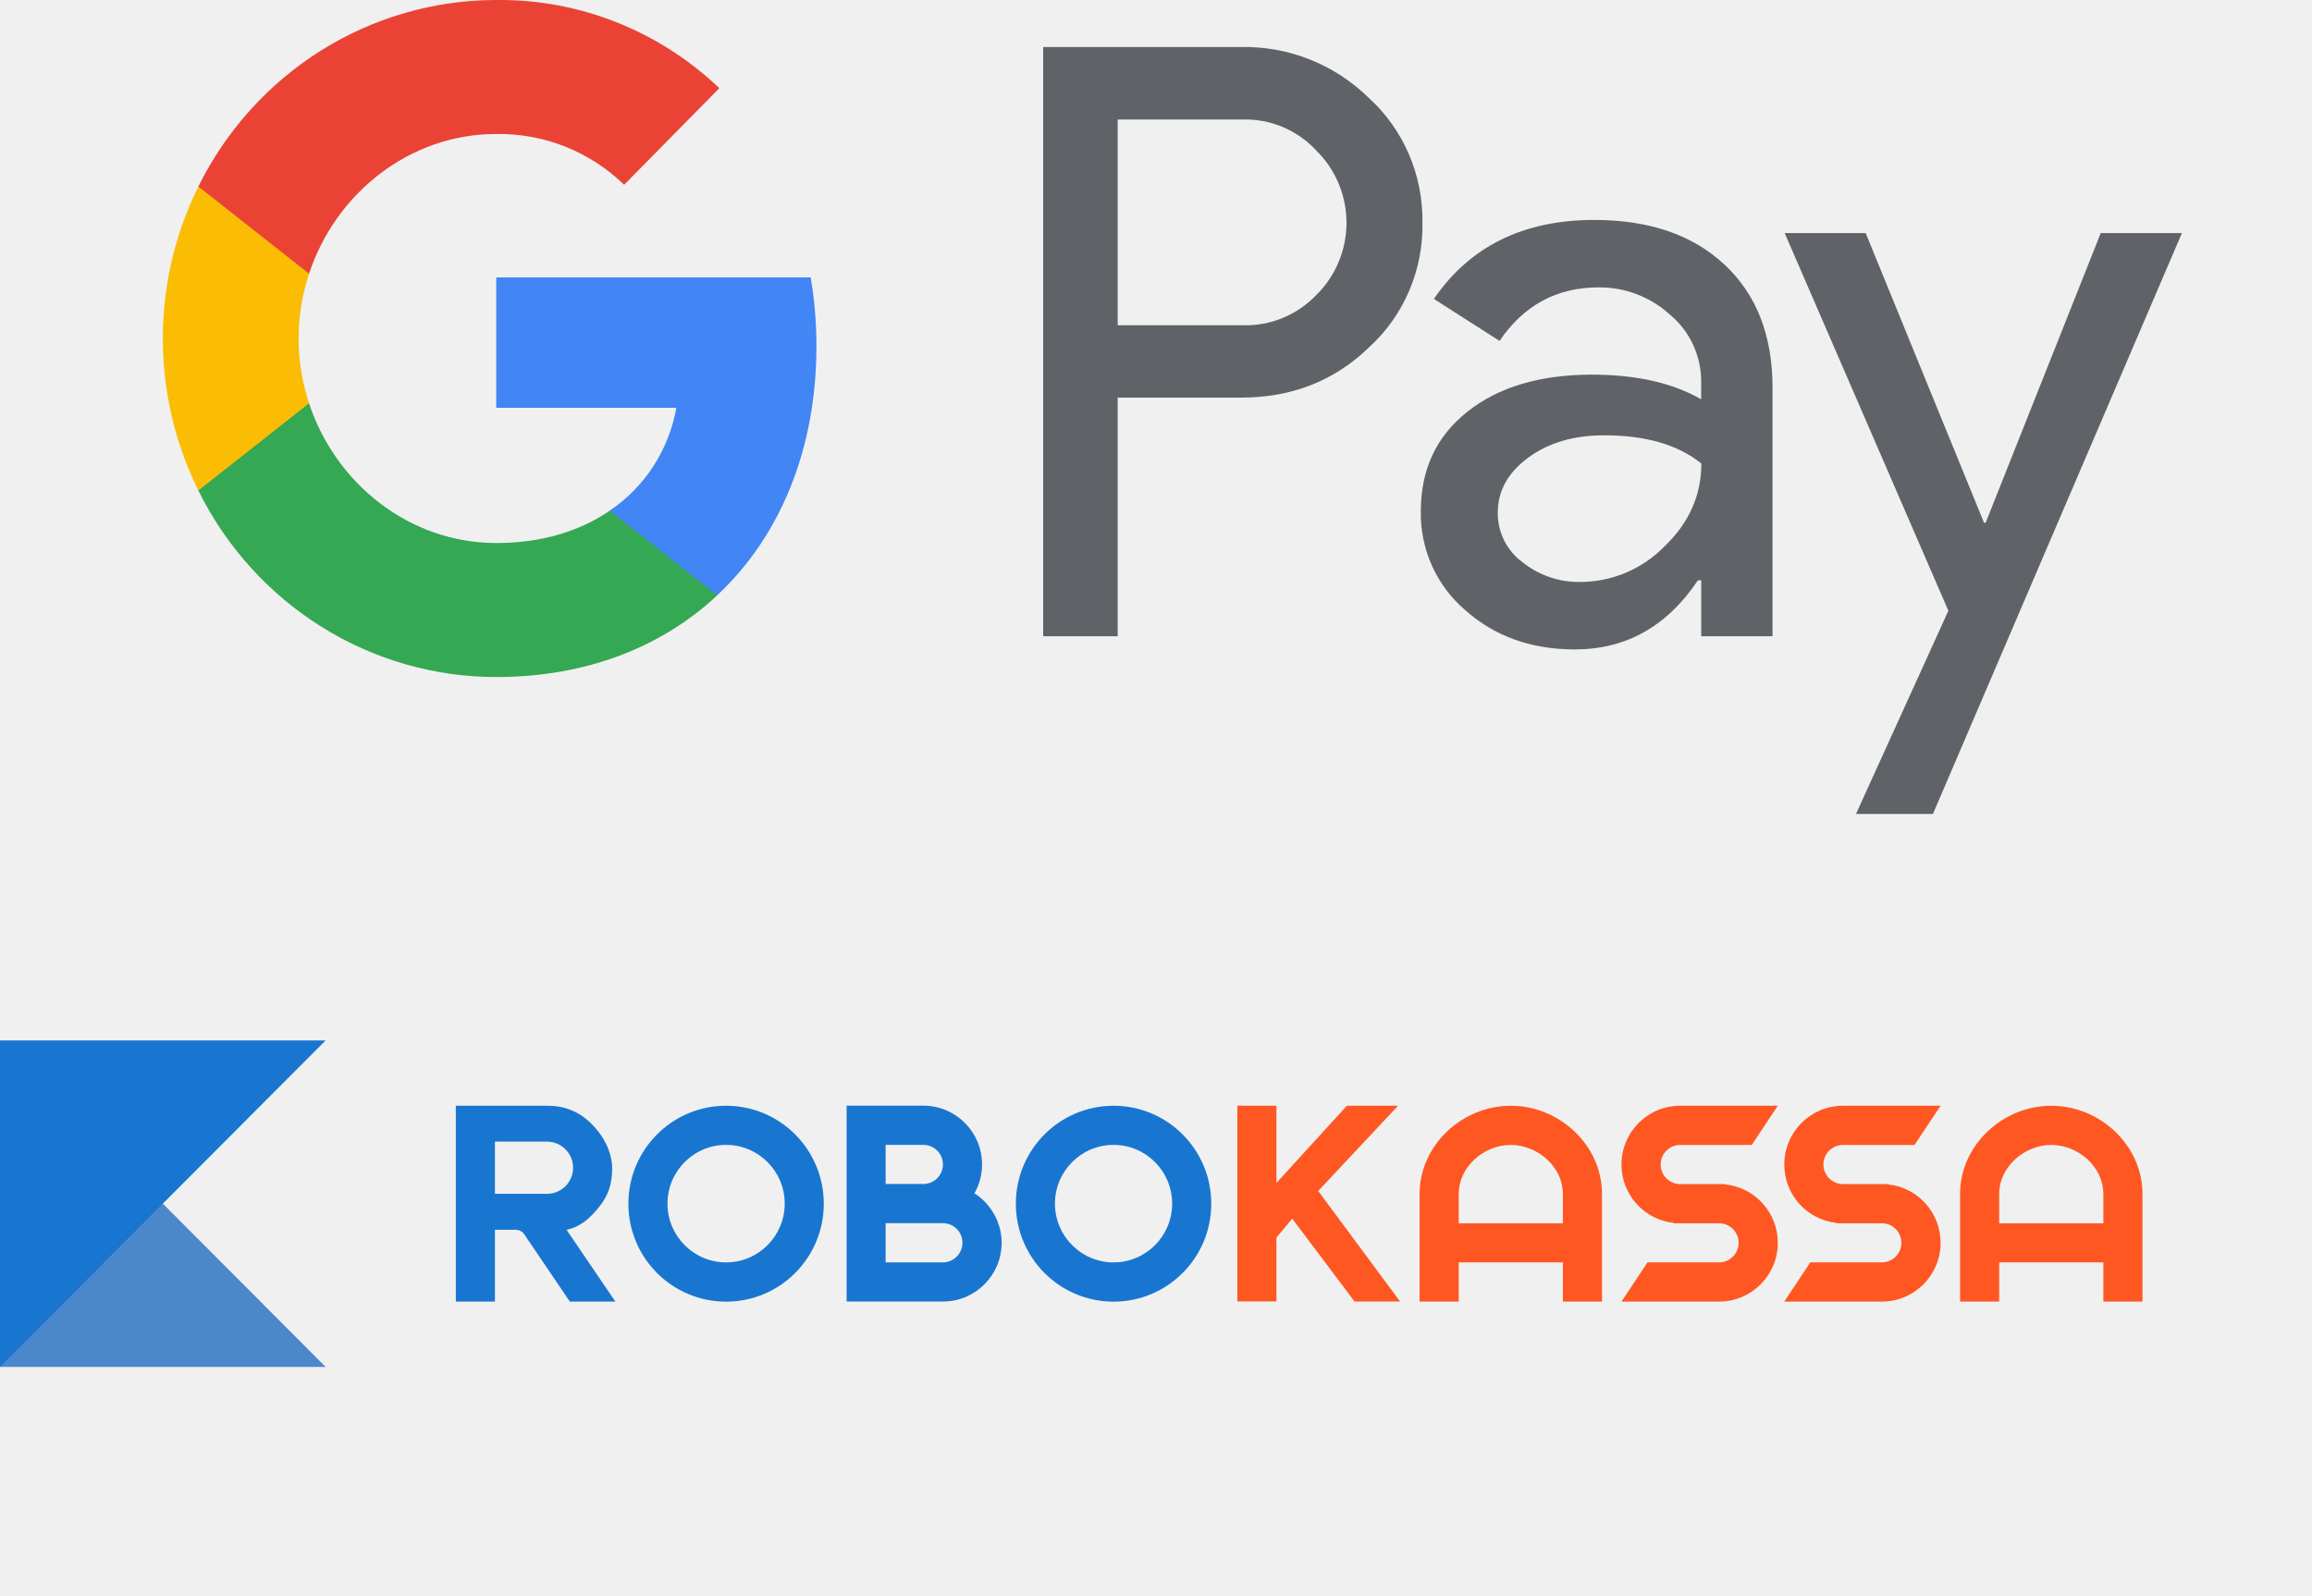
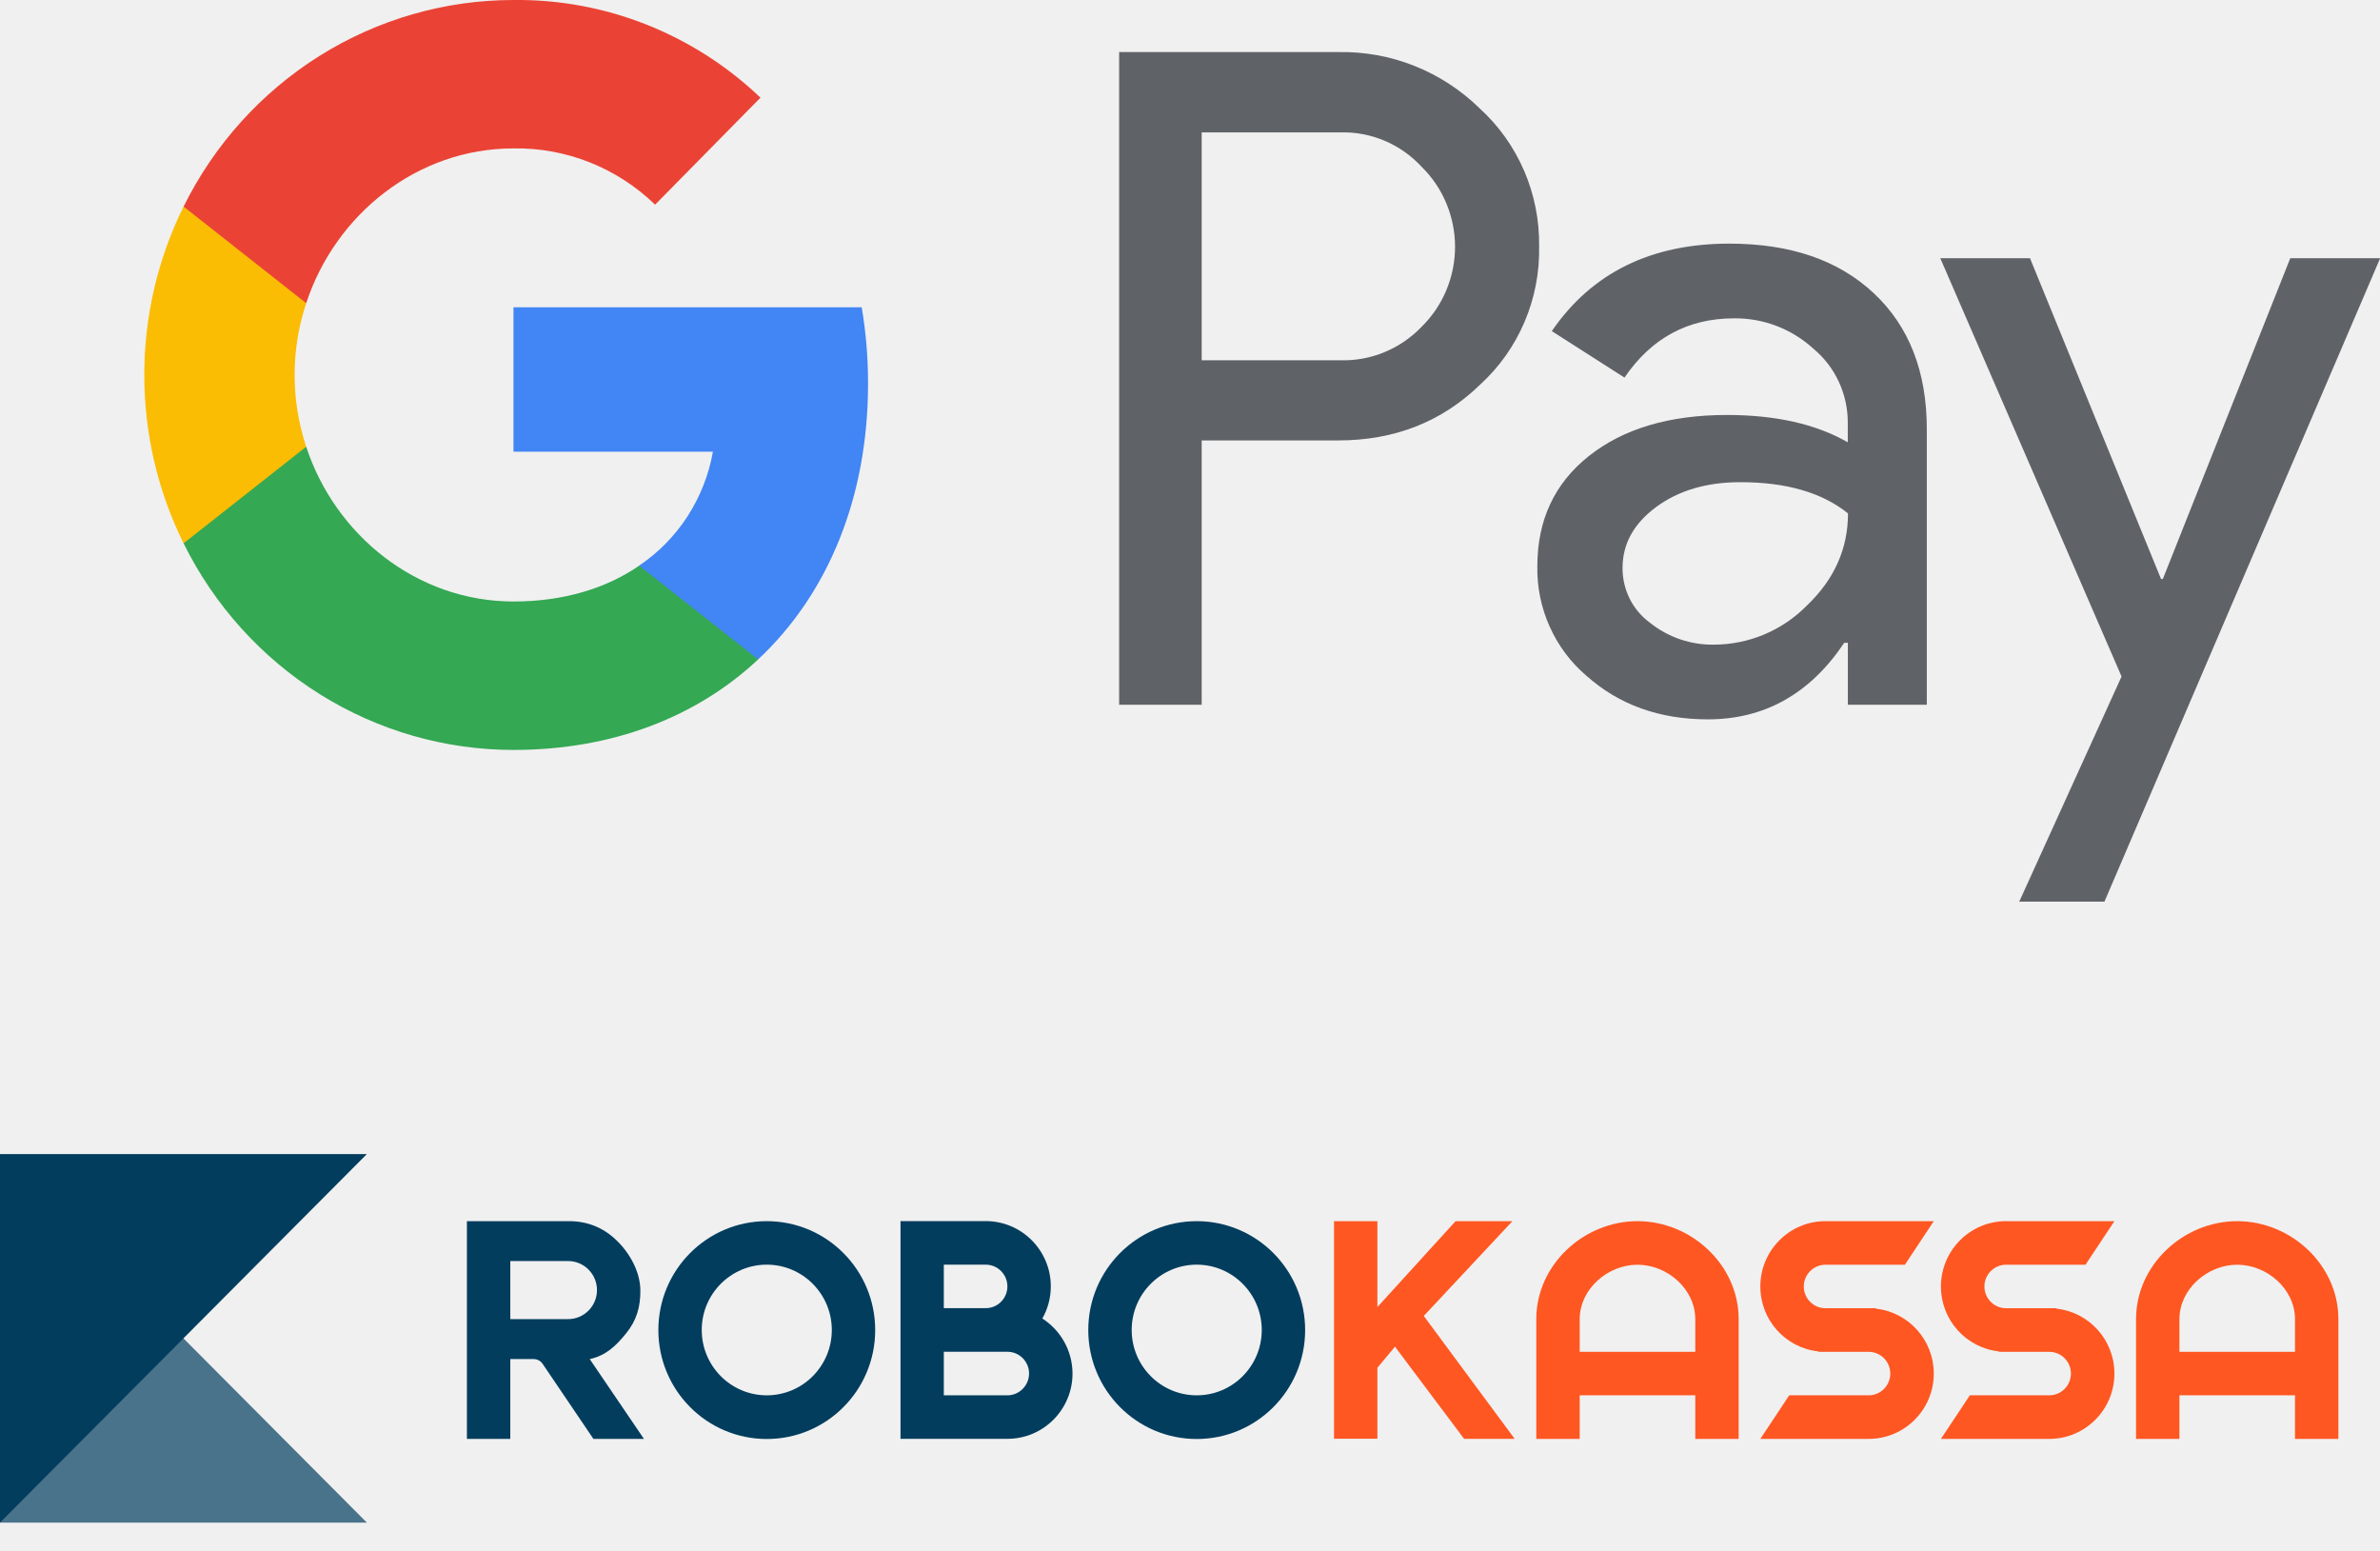
- <svg xmlns="http://www.w3.org/2000/svg" width="71" height="49" viewBox="0 0 71 49" fill="none">
-   <g clip-path="url(#clip0)">
-     <path d="M34.324 12.213V19.542H32.035V1.444H38.107C38.832 1.429 39.553 1.559 40.227 1.828C40.902 2.097 41.518 2.499 42.039 3.011C42.566 3.491 42.984 4.081 43.268 4.74C43.551 5.399 43.692 6.111 43.682 6.83C43.697 7.553 43.558 8.27 43.274 8.933C42.991 9.596 42.569 10.189 42.039 10.671C40.977 11.699 39.667 12.213 38.107 12.212H34.324V12.213ZM34.324 3.672V9.99H38.164C38.585 10.002 39.004 9.926 39.394 9.764C39.784 9.603 40.137 9.361 40.429 9.054C40.721 8.766 40.952 8.423 41.11 8.043C41.268 7.663 41.35 7.255 41.35 6.842C41.35 6.43 41.268 6.022 41.11 5.642C40.952 5.262 40.721 4.918 40.429 4.631C40.14 4.317 39.789 4.069 39.398 3.903C39.008 3.738 38.587 3.659 38.164 3.671H34.324V3.672Z" fill="#5F6368" />
-     <path d="M48.958 6.755C50.65 6.755 51.986 7.214 52.965 8.133C53.945 9.051 54.434 10.31 54.433 11.91V19.542H52.243V17.823H52.143C51.195 19.238 49.934 19.946 48.361 19.946C47.017 19.946 45.893 19.542 44.989 18.733C44.555 18.362 44.208 17.897 43.973 17.372C43.738 16.848 43.622 16.277 43.632 15.701C43.632 14.419 44.109 13.4 45.063 12.644C46.016 11.887 47.29 11.508 48.882 11.506C50.242 11.506 51.362 11.758 52.242 12.264V11.732C52.244 11.34 52.16 10.951 51.997 10.595C51.833 10.239 51.594 9.925 51.296 9.675C50.69 9.12 49.901 8.817 49.086 8.827C47.807 8.827 46.795 9.375 46.05 10.47L44.033 9.181C45.142 7.564 46.784 6.755 48.958 6.755ZM45.995 15.751C45.994 16.047 46.062 16.339 46.194 16.603C46.326 16.866 46.519 17.094 46.755 17.267C47.261 17.672 47.89 17.886 48.534 17.874C49.5 17.872 50.426 17.482 51.109 16.788C51.868 16.063 52.247 15.213 52.247 14.236C51.533 13.659 50.538 13.37 49.261 13.37C48.331 13.37 47.555 13.598 46.934 14.053C46.307 14.515 45.995 15.077 45.995 15.751Z" fill="#5F6368" />
-     <path d="M67.005 7.159L59.359 25H56.996L59.833 18.758L54.806 7.159H57.294L60.928 16.055H60.978L64.512 7.159H67.005Z" fill="#5F6368" />
-     <path d="M25.072 10.634C25.073 9.925 25.014 9.218 24.895 8.52H15.239V12.524H20.77C20.657 13.163 20.417 13.773 20.066 14.316C19.714 14.859 19.258 15.324 18.725 15.683V18.282H22.026C23.958 16.473 25.072 13.797 25.072 10.634Z" fill="#4285F4" />
-     <path d="M15.239 20.794C18.003 20.794 20.329 19.872 22.026 18.284L18.725 15.685C17.806 16.317 16.623 16.678 15.239 16.678C12.569 16.678 10.302 14.85 9.491 12.387H6.091V15.065C6.943 16.787 8.25 18.235 9.865 19.246C11.481 20.258 13.341 20.794 15.239 20.794Z" fill="#34A853" />
-     <path d="M9.491 12.387C9.063 11.096 9.063 9.698 9.491 8.407V5.728H6.091C5.374 7.177 5 8.776 5 10.397C5 12.018 5.374 13.617 6.091 15.065L9.491 12.387Z" fill="#FBBC04" />
-     <path d="M15.239 4.115C16.7 4.091 18.11 4.651 19.167 5.675L22.09 2.708C20.236 0.94 17.782 -0.03 15.239 7.17763e-05C13.341 0 11.481 0.536 9.865 1.547C8.25 2.559 6.943 4.006 6.091 5.728L9.491 8.407C10.302 5.944 12.569 4.115 15.239 4.115Z" fill="#EA4335" />
+ <svg xmlns="http://www.w3.org/2000/svg" width="66" height="43" viewBox="0 0 66 43" fill="none">
+   <g clip-path="url(#clip0_1_12158)">
+     <path d="M33.324 12.213V19.542H31.035V1.444H37.107C37.832 1.429 38.553 1.559 39.227 1.828C39.902 2.097 40.518 2.499 41.039 3.011C41.566 3.491 41.984 4.081 42.268 4.74C42.551 5.399 42.692 6.111 42.682 6.83C42.697 7.553 42.558 8.27 42.274 8.933C41.991 9.596 41.569 10.189 41.039 10.671C39.977 11.699 38.667 12.213 37.107 12.212H33.324V12.213ZM33.324 3.672V9.99H37.164C37.585 10.002 38.004 9.926 38.394 9.764C38.784 9.603 39.137 9.361 39.429 9.054C39.721 8.766 39.952 8.423 40.11 8.043C40.268 7.663 40.35 7.255 40.35 6.842C40.35 6.43 40.268 6.022 40.11 5.642C39.952 5.262 39.721 4.918 39.429 4.631C39.14 4.317 38.789 4.069 38.398 3.903C38.008 3.738 37.587 3.659 37.164 3.671H33.324V3.672Z" fill="#5F6368" />
+     <path d="M47.958 6.755C49.65 6.755 50.986 7.214 51.965 8.133C52.944 9.051 53.434 10.31 53.433 11.91V19.542H51.243V17.823H51.143C50.195 19.238 48.934 19.946 47.36 19.946C46.017 19.946 44.893 19.542 43.988 18.733C43.554 18.362 43.207 17.897 42.973 17.372C42.738 16.848 42.621 16.277 42.632 15.701C42.632 14.419 43.109 13.4 44.062 12.644C45.016 11.887 46.289 11.508 47.882 11.506C49.242 11.506 50.361 11.758 51.241 12.264V11.732C51.244 11.34 51.16 10.951 50.997 10.595C50.833 10.239 50.594 9.925 50.295 9.675C49.69 9.12 48.901 8.817 48.086 8.827C46.807 8.827 45.794 9.375 45.049 10.47L43.033 9.181C44.142 7.564 45.784 6.755 47.958 6.755ZM44.995 15.751C44.994 16.047 45.062 16.339 45.194 16.603C45.326 16.866 45.518 17.094 45.755 17.267C46.261 17.672 46.89 17.886 47.534 17.874C48.5 17.872 49.426 17.482 50.109 16.788C50.868 16.063 51.247 15.213 51.247 14.236C50.533 13.659 49.538 13.37 48.261 13.37C47.33 13.37 46.555 13.598 45.934 14.053C45.307 14.515 44.995 15.077 44.995 15.751Z" fill="#5F6368" />
+     <path d="M66.005 7.159L58.359 25H55.996L58.833 18.758L53.806 7.159H56.294L59.928 16.054H59.978L63.512 7.159H66.005Z" fill="#5F6368" />
+     <path d="M24.072 10.634C24.073 9.925 24.014 9.218 23.896 8.52H14.239V12.524H19.77C19.657 13.163 19.417 13.773 19.066 14.316C18.715 14.859 18.258 15.324 17.725 15.683V18.282H21.026C22.959 16.473 24.072 13.797 24.072 10.634Z" fill="#4285F4" />
+     <path d="M14.239 20.794C17.002 20.794 19.329 19.872 21.025 18.284L17.725 15.685C16.806 16.317 15.623 16.678 14.239 16.678C11.568 16.678 9.301 14.85 8.491 12.387H5.091V15.065C5.943 16.787 7.25 18.235 8.865 19.246C10.48 20.258 12.341 20.794 14.239 20.794Z" fill="#34A853" />
+     <path d="M8.491 12.387C8.063 11.096 8.063 9.698 8.491 8.407V5.728H5.091C4.374 7.177 4.001 8.776 4.001 10.397C4.001 12.018 4.374 13.617 5.091 15.065L8.491 12.387Z" fill="#FBBC04" />
+     <path d="M14.239 4.115C15.699 4.091 17.11 4.651 18.167 5.675L21.089 2.708C19.236 0.94 16.781 -0.03 14.239 1.07412e-05C12.341 9.85728e-05 10.48 0.536 8.865 1.547C7.25 2.559 5.943 4.006 5.091 5.728L8.491 8.407C9.301 5.944 11.568 4.115 14.239 4.115Z" fill="#EA4335" />
  </g>
-   <path opacity="0.75" d="M0 31.955V41.982H10L0 31.955Z" fill="#1664C0" />
-   <path d="M10 31.955H0V41.982L10 31.955Z" fill="#1876D1" />
-   <path d="M46.395 33.961C44.904 33.961 43.595 35.172 43.595 36.667V39.976H44.796V38.772H47.995V39.976H49.196V36.667C49.196 35.172 47.886 33.961 46.395 33.961ZM47.995 37.571H44.796V36.669C44.796 35.839 45.567 35.165 46.395 35.165C47.223 35.165 47.995 35.839 47.995 36.669V37.571Z" fill="#FF5722" />
-   <path d="M62.993 33.961C61.503 33.961 60.193 35.172 60.193 36.667V39.976H61.394V38.772H64.593V39.976H65.794V36.667C65.794 35.172 64.484 33.961 62.993 33.961ZM64.593 37.571H61.394V36.669C61.394 35.839 62.166 35.165 62.993 35.165C63.822 35.165 64.593 35.839 64.593 36.669V37.571Z" fill="#FF5722" />
-   <path d="M52.989 36.378L52.996 36.367H51.597C51.267 36.367 50.998 36.097 50.998 35.766C50.998 35.435 51.267 35.165 51.597 35.165H53.795L54.595 33.961H51.594C50.601 33.961 49.794 34.77 49.794 35.766C49.794 36.698 50.497 37.464 51.401 37.559L51.394 37.571H52.793C53.123 37.571 53.392 37.84 53.392 38.171C53.392 38.502 53.123 38.772 52.793 38.772H50.594L49.794 39.976H52.795C53.788 39.976 54.595 39.167 54.595 38.171C54.595 37.239 53.89 36.473 52.989 36.378Z" fill="#FF5722" />
-   <path d="M56.593 33.961C55.6 33.961 54.794 34.77 54.794 35.766C54.794 36.698 55.496 37.464 56.4 37.559L56.393 37.571H57.792C58.122 37.571 58.391 37.84 58.391 38.171C58.391 38.502 58.122 38.772 57.792 38.772H55.593L54.794 39.976H57.794C58.787 39.976 59.594 39.167 59.594 38.171C59.594 37.239 58.891 36.473 57.987 36.378L57.995 36.367H56.596C56.266 36.367 55.996 36.097 55.996 35.766C55.996 35.435 56.266 35.165 56.596 35.165H58.794L59.594 33.961H56.593Z" fill="#FF5722" />
-   <path d="M42.934 33.961L40.481 36.579L42.996 39.974H41.597L39.684 37.429L39.198 38.01V39.971H37.997V33.961H39.198V36.333L41.361 33.961H42.934Z" fill="#FF5722" />
-   <path d="M34.197 33.961C32.541 33.961 31.196 35.307 31.196 36.97C31.196 38.63 32.538 39.978 34.197 39.978C35.853 39.978 37.197 38.633 37.197 36.97C37.197 35.307 35.853 33.961 34.197 33.961ZM34.197 38.772C33.203 38.772 32.397 37.963 32.397 36.967C32.397 35.971 33.203 35.163 34.197 35.163C35.19 35.163 35.996 35.971 35.996 36.967C35.996 37.965 35.19 38.772 34.197 38.772Z" fill="#1876D1" />
-   <path d="M29.924 36.65C30.073 36.388 30.158 36.087 30.158 35.763C30.158 34.768 29.351 33.959 28.358 33.959H25.999V39.974H28.96C29.953 39.974 30.76 39.165 30.76 38.169C30.757 37.533 30.424 36.972 29.924 36.65ZM27.197 35.163H28.358C28.688 35.163 28.957 35.432 28.957 35.763C28.957 36.094 28.688 36.364 28.358 36.364H27.197V35.163ZM28.957 38.772H27.197V37.568H28.957C29.288 37.568 29.556 37.838 29.556 38.169C29.556 38.5 29.288 38.772 28.957 38.772Z" fill="#1876D1" />
-   <path d="M22.298 33.961C20.642 33.961 19.297 35.307 19.297 36.97C19.297 38.63 20.639 39.978 22.298 39.978C23.956 39.978 25.298 38.633 25.298 36.97C25.298 35.307 23.954 33.961 22.298 33.961ZM22.298 38.772C21.304 38.772 20.498 37.963 20.498 36.967C20.498 35.971 21.304 35.163 22.298 35.163C23.291 35.163 24.098 35.971 24.098 36.967C24.098 37.965 23.291 38.772 22.298 38.772Z" fill="#1876D1" />
-   <path d="M15.199 39.976H13.998V33.961H16.825C17.329 33.961 17.764 34.134 18.129 34.481C18.502 34.834 18.792 35.352 18.799 35.865C18.804 36.331 18.693 36.709 18.398 37.069C18.117 37.417 17.832 37.679 17.398 37.771L18.898 39.976H17.499L16.089 37.895C16.032 37.816 15.942 37.771 15.846 37.771H15.199V39.976ZM15.199 36.667H16.799C17.24 36.667 17.599 36.307 17.599 35.865C17.599 35.423 17.24 35.063 16.799 35.063H15.199V36.667Z" fill="#1876D1" />
+   <path opacity="0.7" d="M0 32V42.218H10.173L0 32Z" fill="#023D5E" />
+   <path d="M10.173 32H0V42.218L10.173 32Z" fill="#023D5E" />
+   <path d="M45.409 33.86C43.915 33.86 42.603 35.075 42.603 36.576V39.897H43.807V38.689H47.012V39.897H48.215V36.576C48.215 35.075 46.903 33.86 45.409 33.86ZM47.012 37.483H43.807V36.578C43.807 35.745 44.58 35.068 45.409 35.068C46.239 35.068 47.012 35.745 47.012 36.578V37.483Z" fill="#FF5722" />
+   <path d="M62.04 33.86C60.547 33.86 59.235 35.075 59.235 36.576V39.897H60.438V38.689H63.643V39.897H64.846V36.576C64.846 35.075 63.534 33.86 62.04 33.86ZM63.643 37.483H60.438V36.578C60.438 35.745 61.211 35.068 62.04 35.068C62.87 35.068 63.643 35.745 63.643 36.578V37.483V37.483Z" fill="#FF5722" />
+   <path d="M33.186 33.86C31.527 33.86 30.179 35.211 30.179 36.88C30.179 38.547 31.524 39.9 33.186 39.9C34.846 39.9 36.193 38.549 36.193 36.88C36.193 35.211 34.846 33.86 33.186 33.86ZM33.186 38.689C32.191 38.689 31.383 37.877 31.383 36.877C31.383 35.878 32.191 35.066 33.186 35.066C34.181 35.066 34.99 35.878 34.99 36.877C34.99 37.879 34.181 38.689 33.186 38.689Z" fill="#023D5E" />
+   <path d="M28.905 36.559C29.054 36.296 29.14 35.994 29.14 35.669C29.14 34.67 28.331 33.858 27.336 33.858H24.972V39.895H27.939C28.934 39.895 29.742 39.083 29.742 38.084C29.74 37.445 29.407 36.882 28.905 36.559ZM26.173 35.066H27.336C27.667 35.066 27.936 35.337 27.936 35.669C27.936 36.002 27.667 36.272 27.336 36.272H26.173V35.066ZM27.936 38.689H26.173V37.481H27.936C28.267 37.481 28.537 37.751 28.537 38.084C28.537 38.416 28.267 38.689 27.936 38.689Z" fill="#023D5E" />
+   <path d="M21.263 33.86C19.604 33.86 18.257 35.211 18.257 36.88C18.257 38.547 19.602 39.9 21.263 39.9C22.925 39.9 24.27 38.549 24.27 36.88C24.27 35.211 22.923 33.86 21.263 33.86ZM21.263 38.689C20.268 38.689 19.46 37.877 19.46 36.877C19.46 35.878 20.268 35.066 21.263 35.066C22.258 35.066 23.067 35.878 23.067 36.877C23.067 37.879 22.258 38.689 21.263 38.689Z" fill="#023D5E" />
+   <path d="M52.016 36.286L52.023 36.274H50.622C50.291 36.274 50.021 36.004 50.021 35.671C50.021 35.339 50.291 35.068 50.622 35.068H52.825L53.626 33.86H50.619C49.624 33.86 48.816 34.672 48.816 35.671C48.816 36.607 49.52 37.376 50.425 37.471L50.418 37.483H51.82C52.151 37.483 52.42 37.754 52.42 38.086C52.42 38.418 52.151 38.689 51.82 38.689H49.617L48.816 39.897H51.822C52.818 39.897 53.626 39.085 53.626 38.086C53.626 37.151 52.919 36.381 52.016 36.286Z" fill="#FF5722" />
+   <path d="M55.628 33.86C54.633 33.86 53.824 34.672 53.824 35.671C53.824 36.607 54.529 37.376 55.434 37.471L55.427 37.483H56.828C57.16 37.483 57.429 37.754 57.429 38.086C57.429 38.418 57.16 38.689 56.828 38.689H54.626L53.824 39.897H56.831C57.826 39.897 58.635 39.085 58.635 38.086C58.635 37.151 57.93 36.381 57.025 36.286L57.032 36.274H55.63C55.299 36.274 55.03 36.004 55.03 35.671C55.03 35.339 55.299 35.068 55.63 35.068H57.833L58.635 33.86H55.628V33.86Z" fill="#FF5722" />
+   <path d="M14.151 39.897H12.948V33.86H15.78C16.285 33.86 16.72 34.033 17.087 34.382C17.46 34.736 17.751 35.256 17.758 35.771C17.763 36.239 17.652 36.618 17.356 36.979C17.075 37.328 16.789 37.592 16.354 37.684L17.857 39.897H16.456L15.042 37.808C14.985 37.73 14.896 37.684 14.799 37.684H14.151V39.897ZM14.151 36.576H15.754C16.196 36.576 16.555 36.215 16.555 35.771C16.555 35.327 16.196 34.966 15.754 34.966H14.151V36.576Z" fill="#023D5E" />
+   <path d="M41.941 33.86L39.483 36.488L42.003 39.895H40.601L38.684 37.34L38.197 37.925V39.893H36.994V33.86H38.197V36.241L40.365 33.86H41.941V33.86Z" fill="#FF5722" />
  <defs>
-     <clipPath id="clip0">
-       <rect width="62" height="25" fill="white" transform="translate(5)" />
+     <clipPath id="clip0_1_12158">
+       <rect width="62" height="25" fill="white" transform="translate(4)" />
    </clipPath>
  </defs>
</svg>
